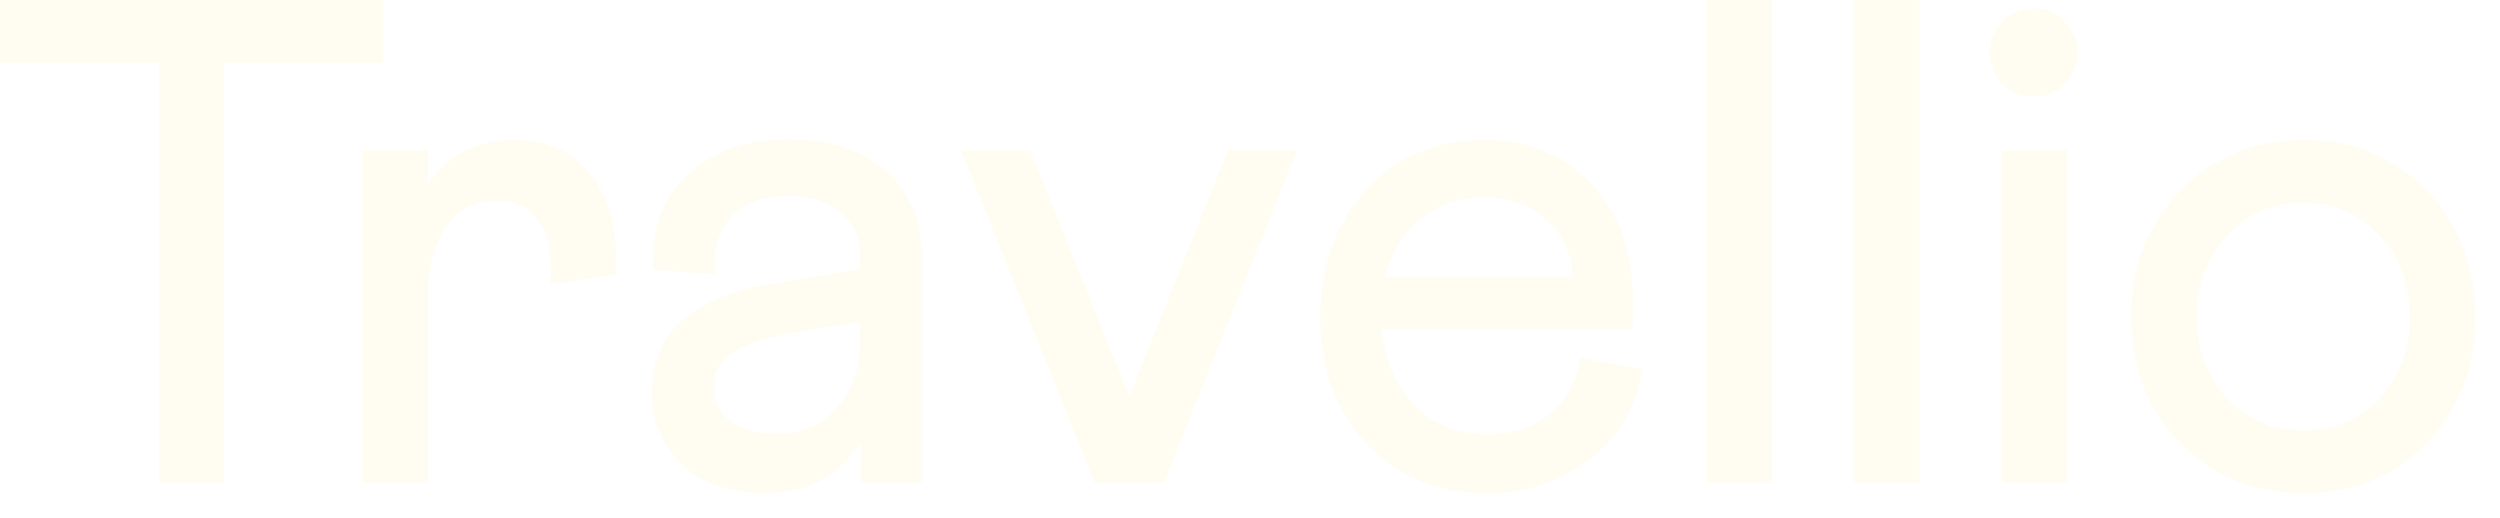
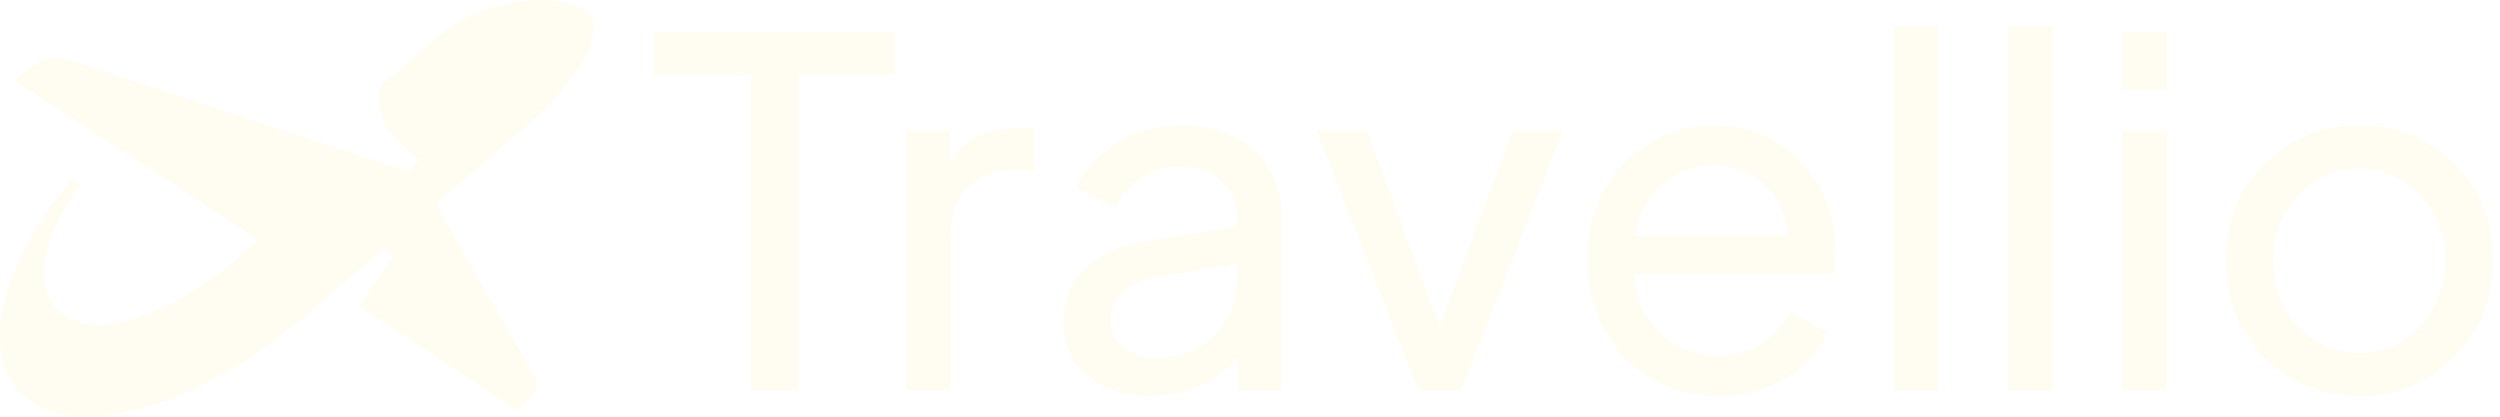
- <svg xmlns="http://www.w3.org/2000/svg" width="58" height="12" viewBox="0 0 58 12" fill="none">
-   <path d="M-7.30157e-06 1.456V-3.8147e-06H8.896V1.456H5.2V11.2H3.68V1.456H-7.30157e-06ZM8.406 11.2V3.488H9.926V4.272C10.384 3.589 11.056 3.248 11.942 3.248C12.699 3.248 13.291 3.52 13.718 4.064C14.144 4.597 14.336 5.365 14.294 6.368L12.758 6.592C12.768 6.539 12.774 6.411 12.774 6.208C12.774 5.707 12.662 5.323 12.438 5.056C12.224 4.789 11.92 4.656 11.526 4.656C11.035 4.656 10.646 4.853 10.358 5.248C10.07 5.643 9.926 6.187 9.926 6.88V11.2H8.406ZM18.03 6.56L19.95 6.24V5.92C19.95 5.504 19.801 5.173 19.502 4.928C19.214 4.672 18.804 4.544 18.27 4.544C17.737 4.544 17.321 4.688 17.022 4.976C16.724 5.264 16.574 5.653 16.574 6.144L16.59 6.368L15.15 6.256C15.108 5.317 15.38 4.581 15.966 4.048C16.564 3.504 17.321 3.232 18.238 3.232C19.241 3.232 20.014 3.477 20.558 3.968C21.113 4.459 21.39 5.136 21.39 6V11.2H19.966V10.24C19.486 11.04 18.75 11.44 17.758 11.44C16.926 11.44 16.276 11.216 15.806 10.768C15.348 10.309 15.118 9.765 15.118 9.136C15.118 8.411 15.358 7.84 15.838 7.424C16.318 7.008 17.049 6.72 18.03 6.56ZM18.046 10.064C18.601 10.064 19.054 9.867 19.406 9.472C19.769 9.077 19.95 8.56 19.95 7.92V7.472L18.254 7.744C17.7 7.851 17.278 8 16.99 8.192C16.702 8.373 16.558 8.635 16.558 8.976C16.558 9.307 16.692 9.573 16.958 9.776C17.225 9.968 17.588 10.064 18.046 10.064ZM22.296 3.488H23.896L26.2 9.2L28.488 3.488H30.088L27 11.2H25.4L22.296 3.488ZM34.422 3.248C35.456 3.248 36.288 3.589 36.918 4.272C37.558 4.944 37.878 5.819 37.878 6.896V7.632H32.054C32.129 8.379 32.39 8.976 32.838 9.424C33.286 9.861 33.851 10.08 34.534 10.08C35.089 10.08 35.563 9.92 35.958 9.6C36.352 9.269 36.587 8.837 36.662 8.304L38.102 8.56C37.974 9.413 37.574 10.107 36.902 10.64C36.23 11.173 35.43 11.44 34.502 11.44C33.35 11.44 32.416 11.056 31.702 10.288C30.987 9.52 30.63 8.544 30.63 7.36C30.63 6.176 30.982 5.195 31.686 4.416C32.39 3.637 33.302 3.248 34.422 3.248ZM32.134 6.416H36.486C36.465 5.883 36.262 5.445 35.878 5.104C35.505 4.752 35.019 4.576 34.422 4.576C33.856 4.576 33.366 4.747 32.95 5.088C32.544 5.419 32.273 5.861 32.134 6.416ZM39.593 11.2V-3.8147e-06H41.113V11.2H39.593ZM43.015 11.2V-3.8147e-06H44.535V11.2H43.015ZM46.437 11.2V3.488H47.957V11.2H46.437ZM47.189 0.192C47.466 0.192 47.701 0.293 47.893 0.496C48.096 0.699 48.197 0.939 48.197 1.216C48.197 1.504 48.096 1.749 47.893 1.952C47.701 2.144 47.466 2.24 47.189 2.24C46.901 2.24 46.656 2.144 46.453 1.952C46.261 1.749 46.165 1.504 46.165 1.216C46.165 0.939 46.261 0.699 46.453 0.496C46.656 0.293 46.901 0.192 47.189 0.192ZM53.458 3.248C54.61 3.248 55.56 3.643 56.306 4.432C57.053 5.221 57.426 6.197 57.426 7.36C57.426 8.523 57.053 9.493 56.306 10.272C55.56 11.051 54.61 11.44 53.458 11.44C52.296 11.44 51.336 11.051 50.578 10.272C49.821 9.493 49.442 8.523 49.442 7.36C49.442 6.197 49.821 5.221 50.578 4.432C51.336 3.643 52.296 3.248 53.458 3.248ZM51.666 9.232C52.136 9.733 52.728 9.984 53.442 9.984C54.157 9.984 54.744 9.739 55.202 9.248C55.672 8.747 55.906 8.117 55.906 7.36C55.906 6.592 55.672 5.957 55.202 5.456C54.744 4.955 54.157 4.704 53.442 4.704C52.728 4.704 52.136 4.96 51.666 5.472C51.197 5.973 50.962 6.603 50.962 7.36C50.962 8.107 51.197 8.731 51.666 9.232Z" fill="#FFFCF1" />
+ <svg xmlns="http://www.w3.org/2000/svg" width="168" height="28" viewBox="0 0 168 28" fill="none">
+   <path d="M50.455 26.233V5.052H43.921V2.141H60.094V5.052H53.656V26.233H50.455Z" fill="#FFFDF1" />
+   <path d="M60.87 26.233V8.802H63.814V12.002L63.493 11.547C63.905 10.557 64.526 9.824 65.371 9.348C66.212 8.85 67.239 8.604 68.443 8.604H69.508V11.451H67.988C66.757 11.451 65.767 11.841 65.013 12.617C64.258 13.371 63.878 14.447 63.878 15.849V26.228H60.87V26.233Z" fill="#FFFDF1" />
+   <path d="M77.29 26.624C76.144 26.624 75.133 26.421 74.25 26.009C73.388 25.575 72.708 24.998 72.211 24.265C71.713 23.51 71.467 22.649 71.467 21.675C71.467 20.701 71.659 19.92 72.05 19.187C72.462 18.433 73.083 17.796 73.929 17.277C74.79 16.758 75.871 16.394 77.161 16.18L83.632 15.116V17.636L77.841 18.604C76.717 18.797 75.898 19.155 75.384 19.669C74.887 20.188 74.64 20.824 74.64 21.579C74.64 22.29 74.919 22.884 75.481 23.355C76.064 23.831 76.787 24.067 77.648 24.067C78.751 24.067 79.698 23.842 80.495 23.387C81.314 22.911 81.951 22.274 82.406 21.477C82.882 20.68 83.118 19.797 83.118 18.823V14.393C83.118 13.446 82.759 12.681 82.053 12.098C81.362 11.493 80.447 11.194 79.302 11.194C78.312 11.194 77.423 11.451 76.647 11.97C75.893 12.467 75.331 13.136 74.967 13.976L72.344 12.617C72.666 11.82 73.185 11.108 73.897 10.482C74.608 9.835 75.438 9.327 76.385 8.963C77.332 8.599 78.328 8.412 79.361 8.412C80.699 8.412 81.871 8.669 82.888 9.188C83.899 9.685 84.686 10.386 85.248 11.29C85.831 12.173 86.12 13.211 86.12 14.393V26.228H83.177V22.932L83.728 23.125C83.359 23.815 82.866 24.42 82.24 24.933C81.614 25.452 80.881 25.859 80.04 26.164C79.2 26.463 78.285 26.619 77.29 26.619V26.624Z" fill="#FFFDF1" />
+   <path d="M95.32 26.233L88.497 8.802H91.863L97.327 23.548H96.161L101.657 8.802H105.023L98.168 26.233H95.32Z" fill="#FFFDF1" />
+   <path d="M115.417 26.624C113.736 26.624 112.238 26.223 110.921 25.426C109.605 24.628 108.572 23.537 107.817 22.162C107.063 20.76 106.683 19.198 106.683 17.475C106.683 15.752 107.052 14.179 107.785 12.82C108.54 11.461 109.551 10.397 110.825 9.621C112.12 8.824 113.565 8.422 115.16 8.422C116.455 8.422 117.595 8.658 118.591 9.134C119.602 9.589 120.458 10.21 121.143 11.012C121.855 11.788 122.396 12.681 122.76 13.698C123.15 14.688 123.343 15.726 123.343 16.801C123.343 17.036 123.322 17.309 123.279 17.609C123.257 17.887 123.225 18.16 123.183 18.417H108.888V15.827H121.438L120.014 16.994C120.207 15.87 120.1 14.87 119.693 13.987C119.281 13.104 118.682 12.403 117.884 11.884C117.087 11.365 116.182 11.108 115.165 11.108C114.149 11.108 113.223 11.365 112.382 11.884C111.542 12.403 110.884 13.147 110.408 14.115C109.953 15.062 109.771 16.196 109.856 17.513C109.771 18.786 109.963 19.904 110.44 20.878C110.937 21.825 111.628 22.569 112.511 23.109C113.415 23.628 114.4 23.885 115.454 23.885C116.621 23.885 117.601 23.617 118.398 23.077C119.195 22.537 119.843 21.846 120.341 21.006L122.861 22.301C122.519 23.098 121.978 23.831 121.245 24.5C120.533 25.147 119.682 25.666 118.692 26.052C117.724 26.442 116.632 26.635 115.428 26.635L115.417 26.624Z" fill="#FFFDF1" />
+   <path d="M127.266 26.233V1.756H130.273V26.233H127.266Z" fill="#FFFDF1" />
+   <path d="M134.94 26.233V1.756H137.948V26.233H134.94Z" fill="#FFFDF1" />
+   <path d="M142.621 26.233V8.802H145.628V26.233H142.621ZM142.621 6.025V2.147H145.628V6.025H142.621Z" fill="#FFFDF1" />
+   <path d="M158.574 26.624C156.894 26.624 155.374 26.233 154.015 25.458C152.655 24.66 151.579 23.569 150.782 22.194C149.985 20.814 149.583 19.251 149.583 17.507C149.583 15.763 149.974 14.211 150.75 12.852C151.547 11.493 152.628 10.418 153.982 9.621C155.342 8.824 156.872 8.422 158.574 8.422C160.276 8.422 161.775 8.824 163.134 9.621C164.494 10.397 165.559 11.467 166.335 12.82C167.132 14.179 167.533 15.742 167.533 17.507C167.533 19.273 167.121 20.851 166.303 22.226C165.484 23.585 164.392 24.66 163.038 25.458C161.7 26.233 160.212 26.624 158.574 26.624ZM158.574 23.713C159.65 23.713 160.624 23.446 161.486 22.906C162.369 22.365 163.059 21.622 163.557 20.675C164.076 19.728 164.333 18.668 164.333 17.507C164.333 16.346 164.076 15.276 163.557 14.372C163.059 13.446 162.369 12.713 161.486 12.173C160.624 11.611 159.65 11.333 158.574 11.333C157.499 11.333 156.482 11.611 155.599 12.173C154.737 12.713 154.047 13.446 153.528 14.372C153.008 15.276 152.752 16.325 152.752 17.507C152.752 18.69 153.008 19.728 153.528 20.675C154.047 21.622 154.737 22.365 155.599 22.906C156.482 23.446 157.477 23.713 158.574 23.713Z" fill="#FFFDF1" />
+   <path d="M0.169 24.125C-0.762 20.054 2.347 14.987 4.852 12.007L5.398 12.371C4.103 14.169 2.807 16.566 2.995 18.834C3.112 20.279 4.092 21.397 5.505 21.702C8.898 22.435 13.607 19.444 16.048 17.277L17.349 16.122L1.031 5.437C2.235 4.297 3.107 3.5 4.911 4.094L27.415 11.526L28.245 10.793C26.698 9.723 25.018 7.786 25.521 5.806L29.492 2.409C31.868 0.376 36.123 -0.694 39.018 0.499C40.255 1.007 39.939 2.446 39.511 3.42C39.115 4.319 38.547 5.079 37.932 5.849C37.049 6.866 36.139 7.797 35.111 8.685L29.278 13.698L35.909 25.26C36.176 25.72 36.053 26.255 35.711 26.608L34.774 27.566L24.145 20.6L26.425 17.24L25.708 16.774L20.142 21.536C17.434 23.853 13.752 26.084 10.359 27.197C8.159 27.919 5.51 28.368 3.289 27.598C1.71 27.047 0.56 25.795 0.18 24.136L0.169 24.125Z" fill="#FFFDF1" />
</svg>
